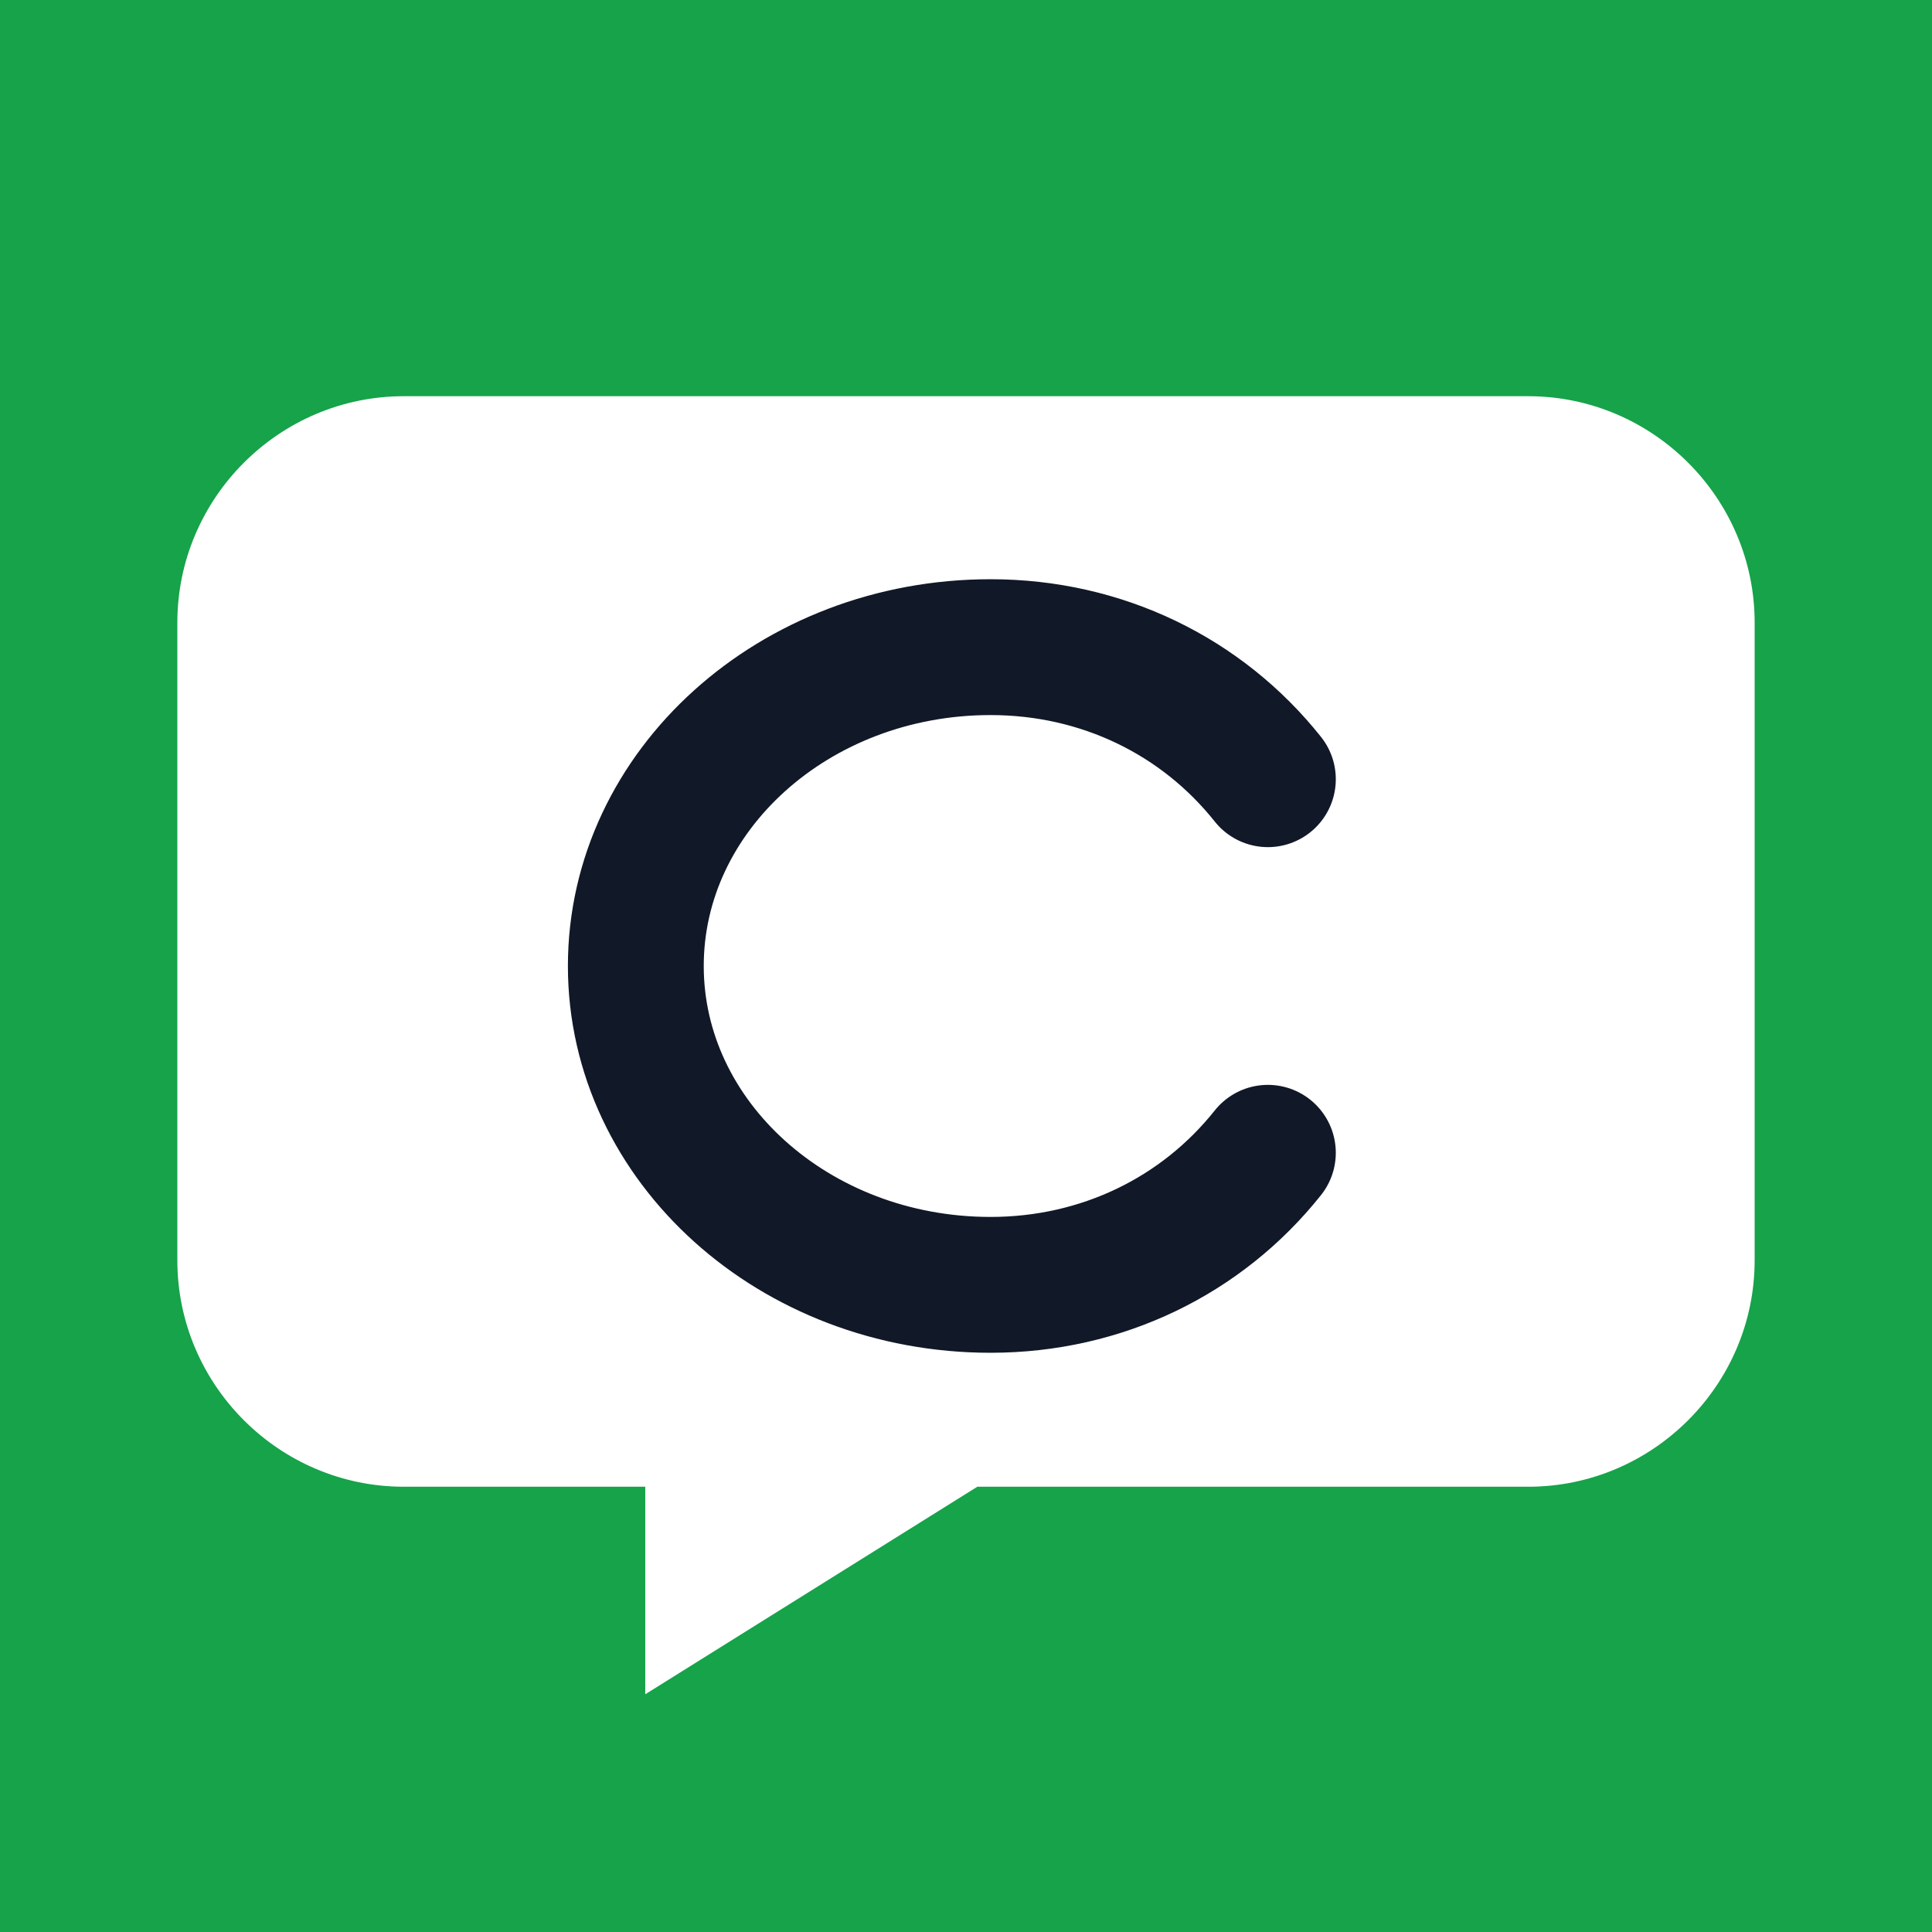
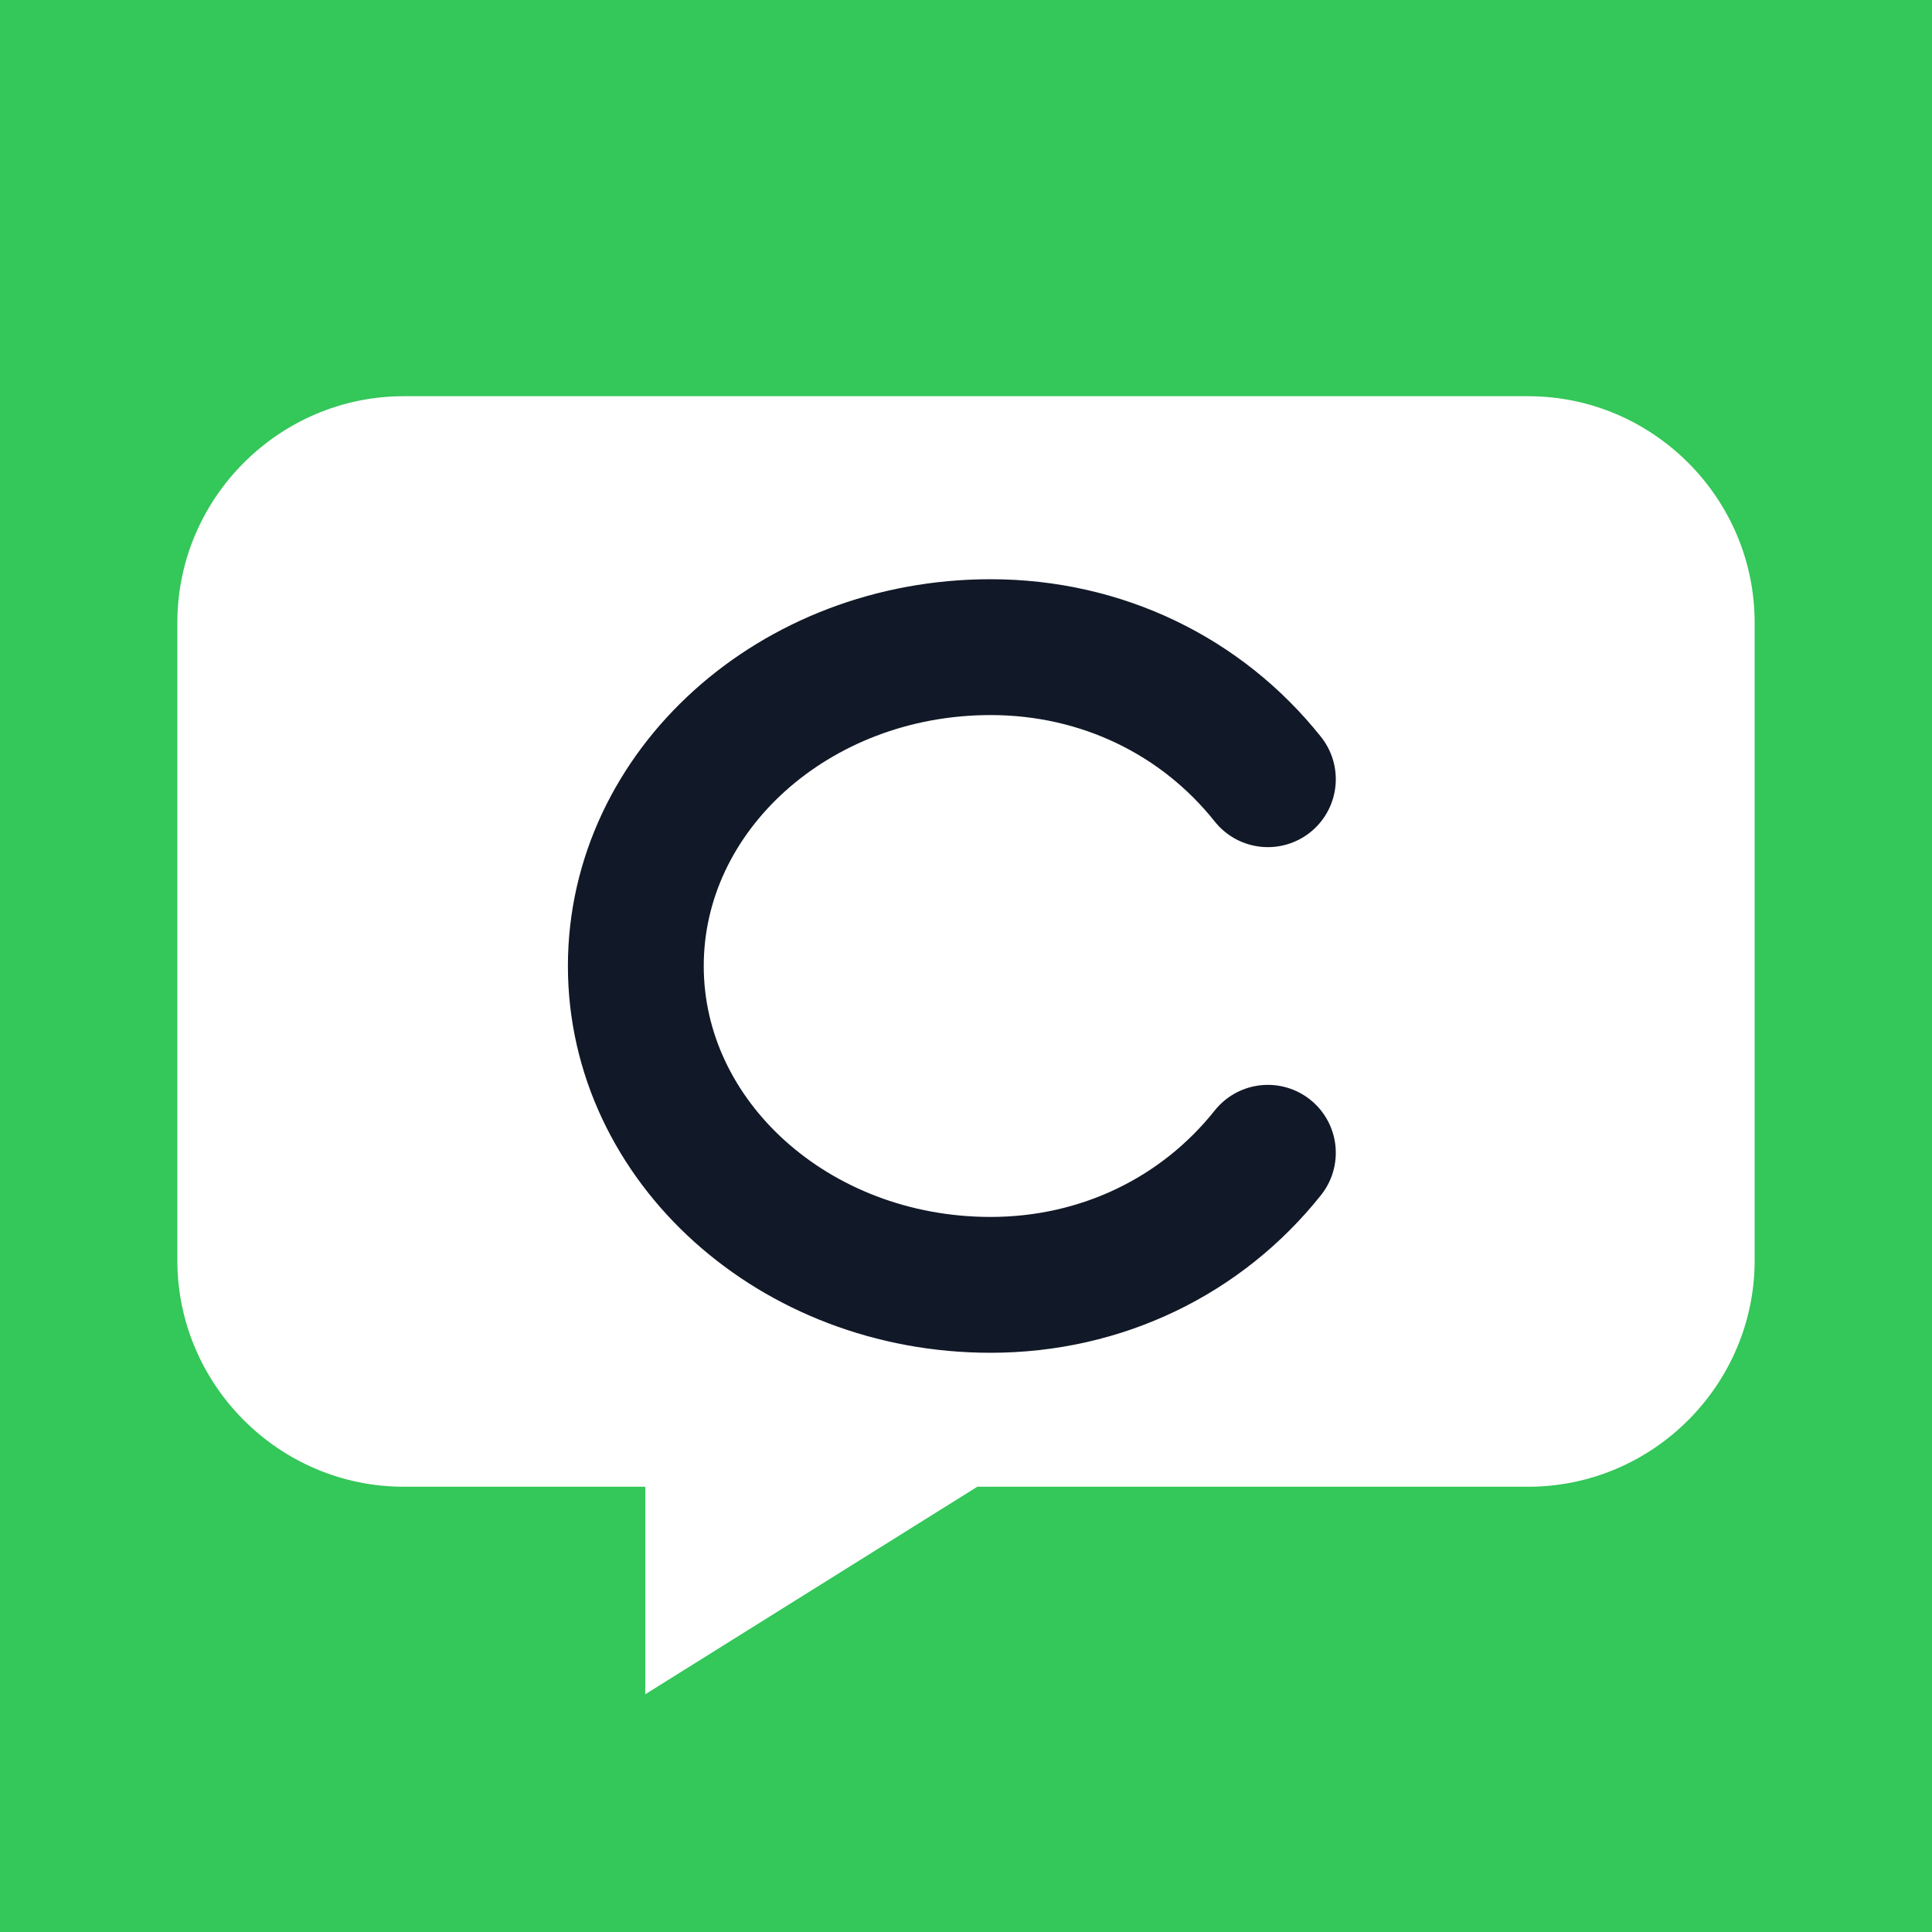
<svg xmlns="http://www.w3.org/2000/svg" width="1024" height="1024" viewBox="0 0 1024 1024">
-   <rect width="1024" height="1024" fill="#16A34A" />
+   <rect width="1024" height="1024" fill="#34C759" />
  <path d="M214 210h596c66 0 120 54 120 120v338c0 66-54 120-120 120H518L342 898v-110H214c-66 0-120-54-120-120V330c0-66 54-120 120-120Z" fill="#FFFFFF" />
  <path d="M672 413c-35-44-88-70-147-70-104 0-188 76-188 169s84 169 188 169c59 0 112-26 147-70" fill="none" stroke="#111827" stroke-width="72" stroke-linecap="round" />
</svg>
